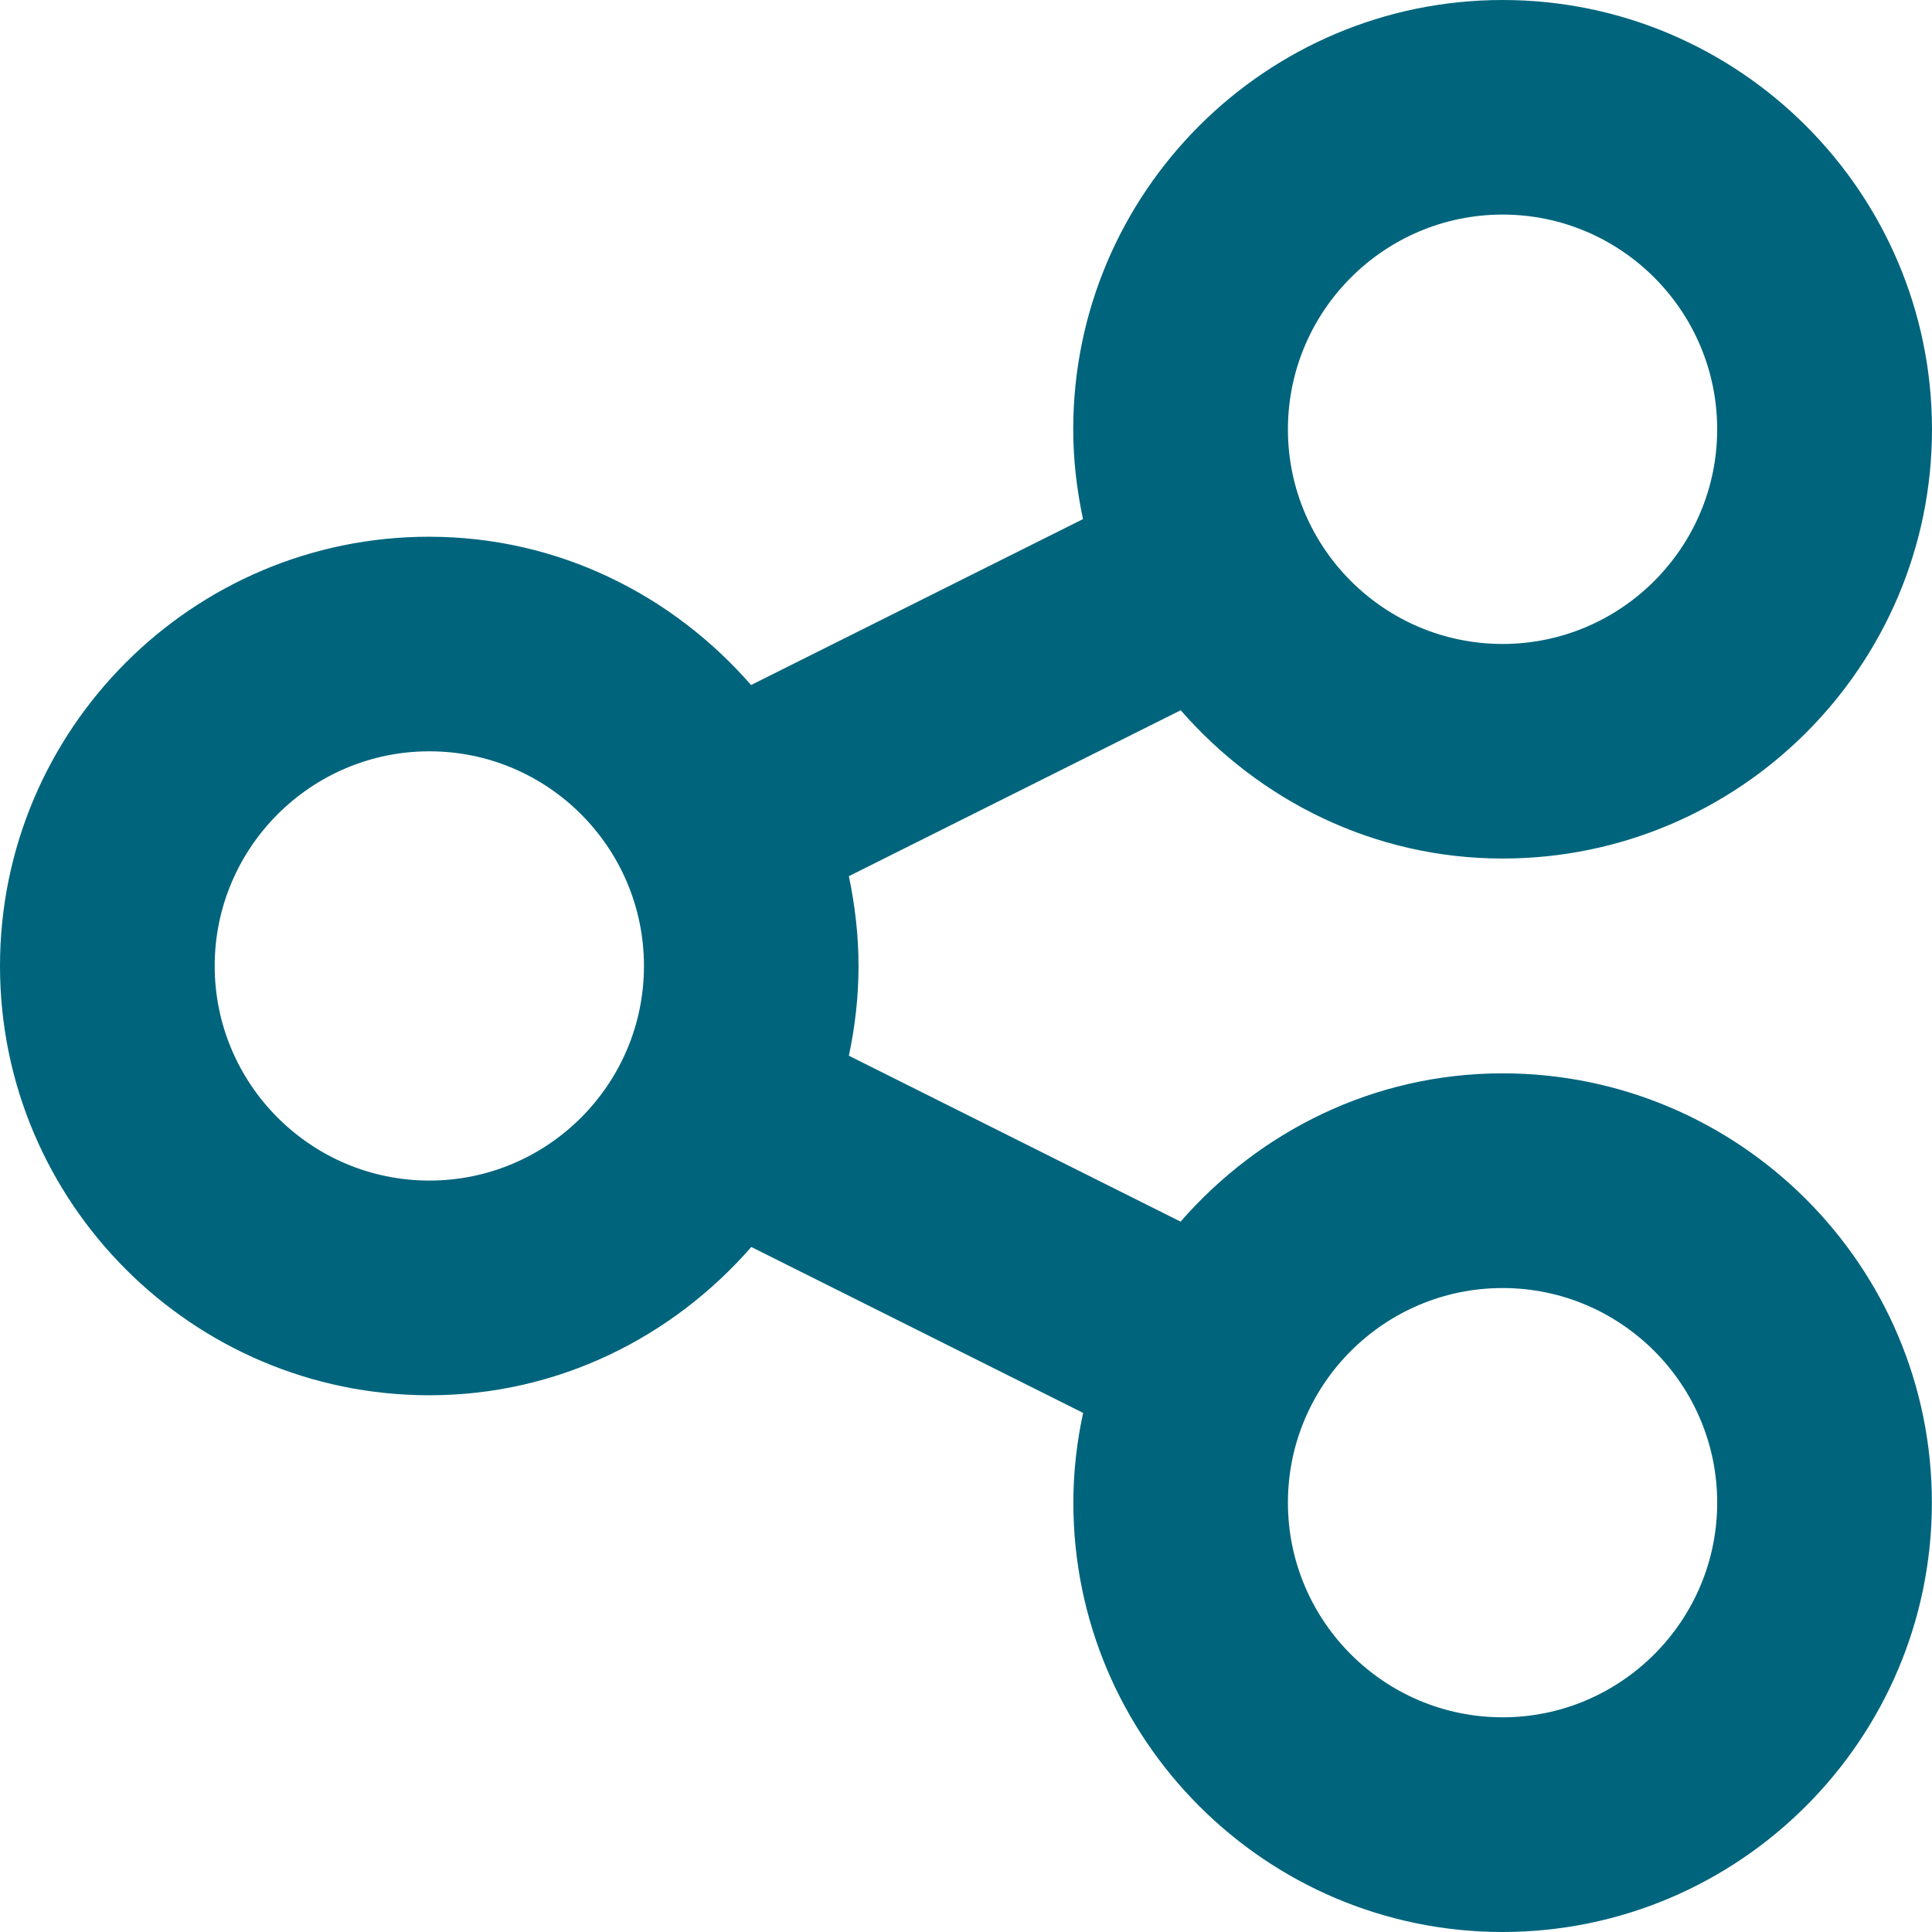
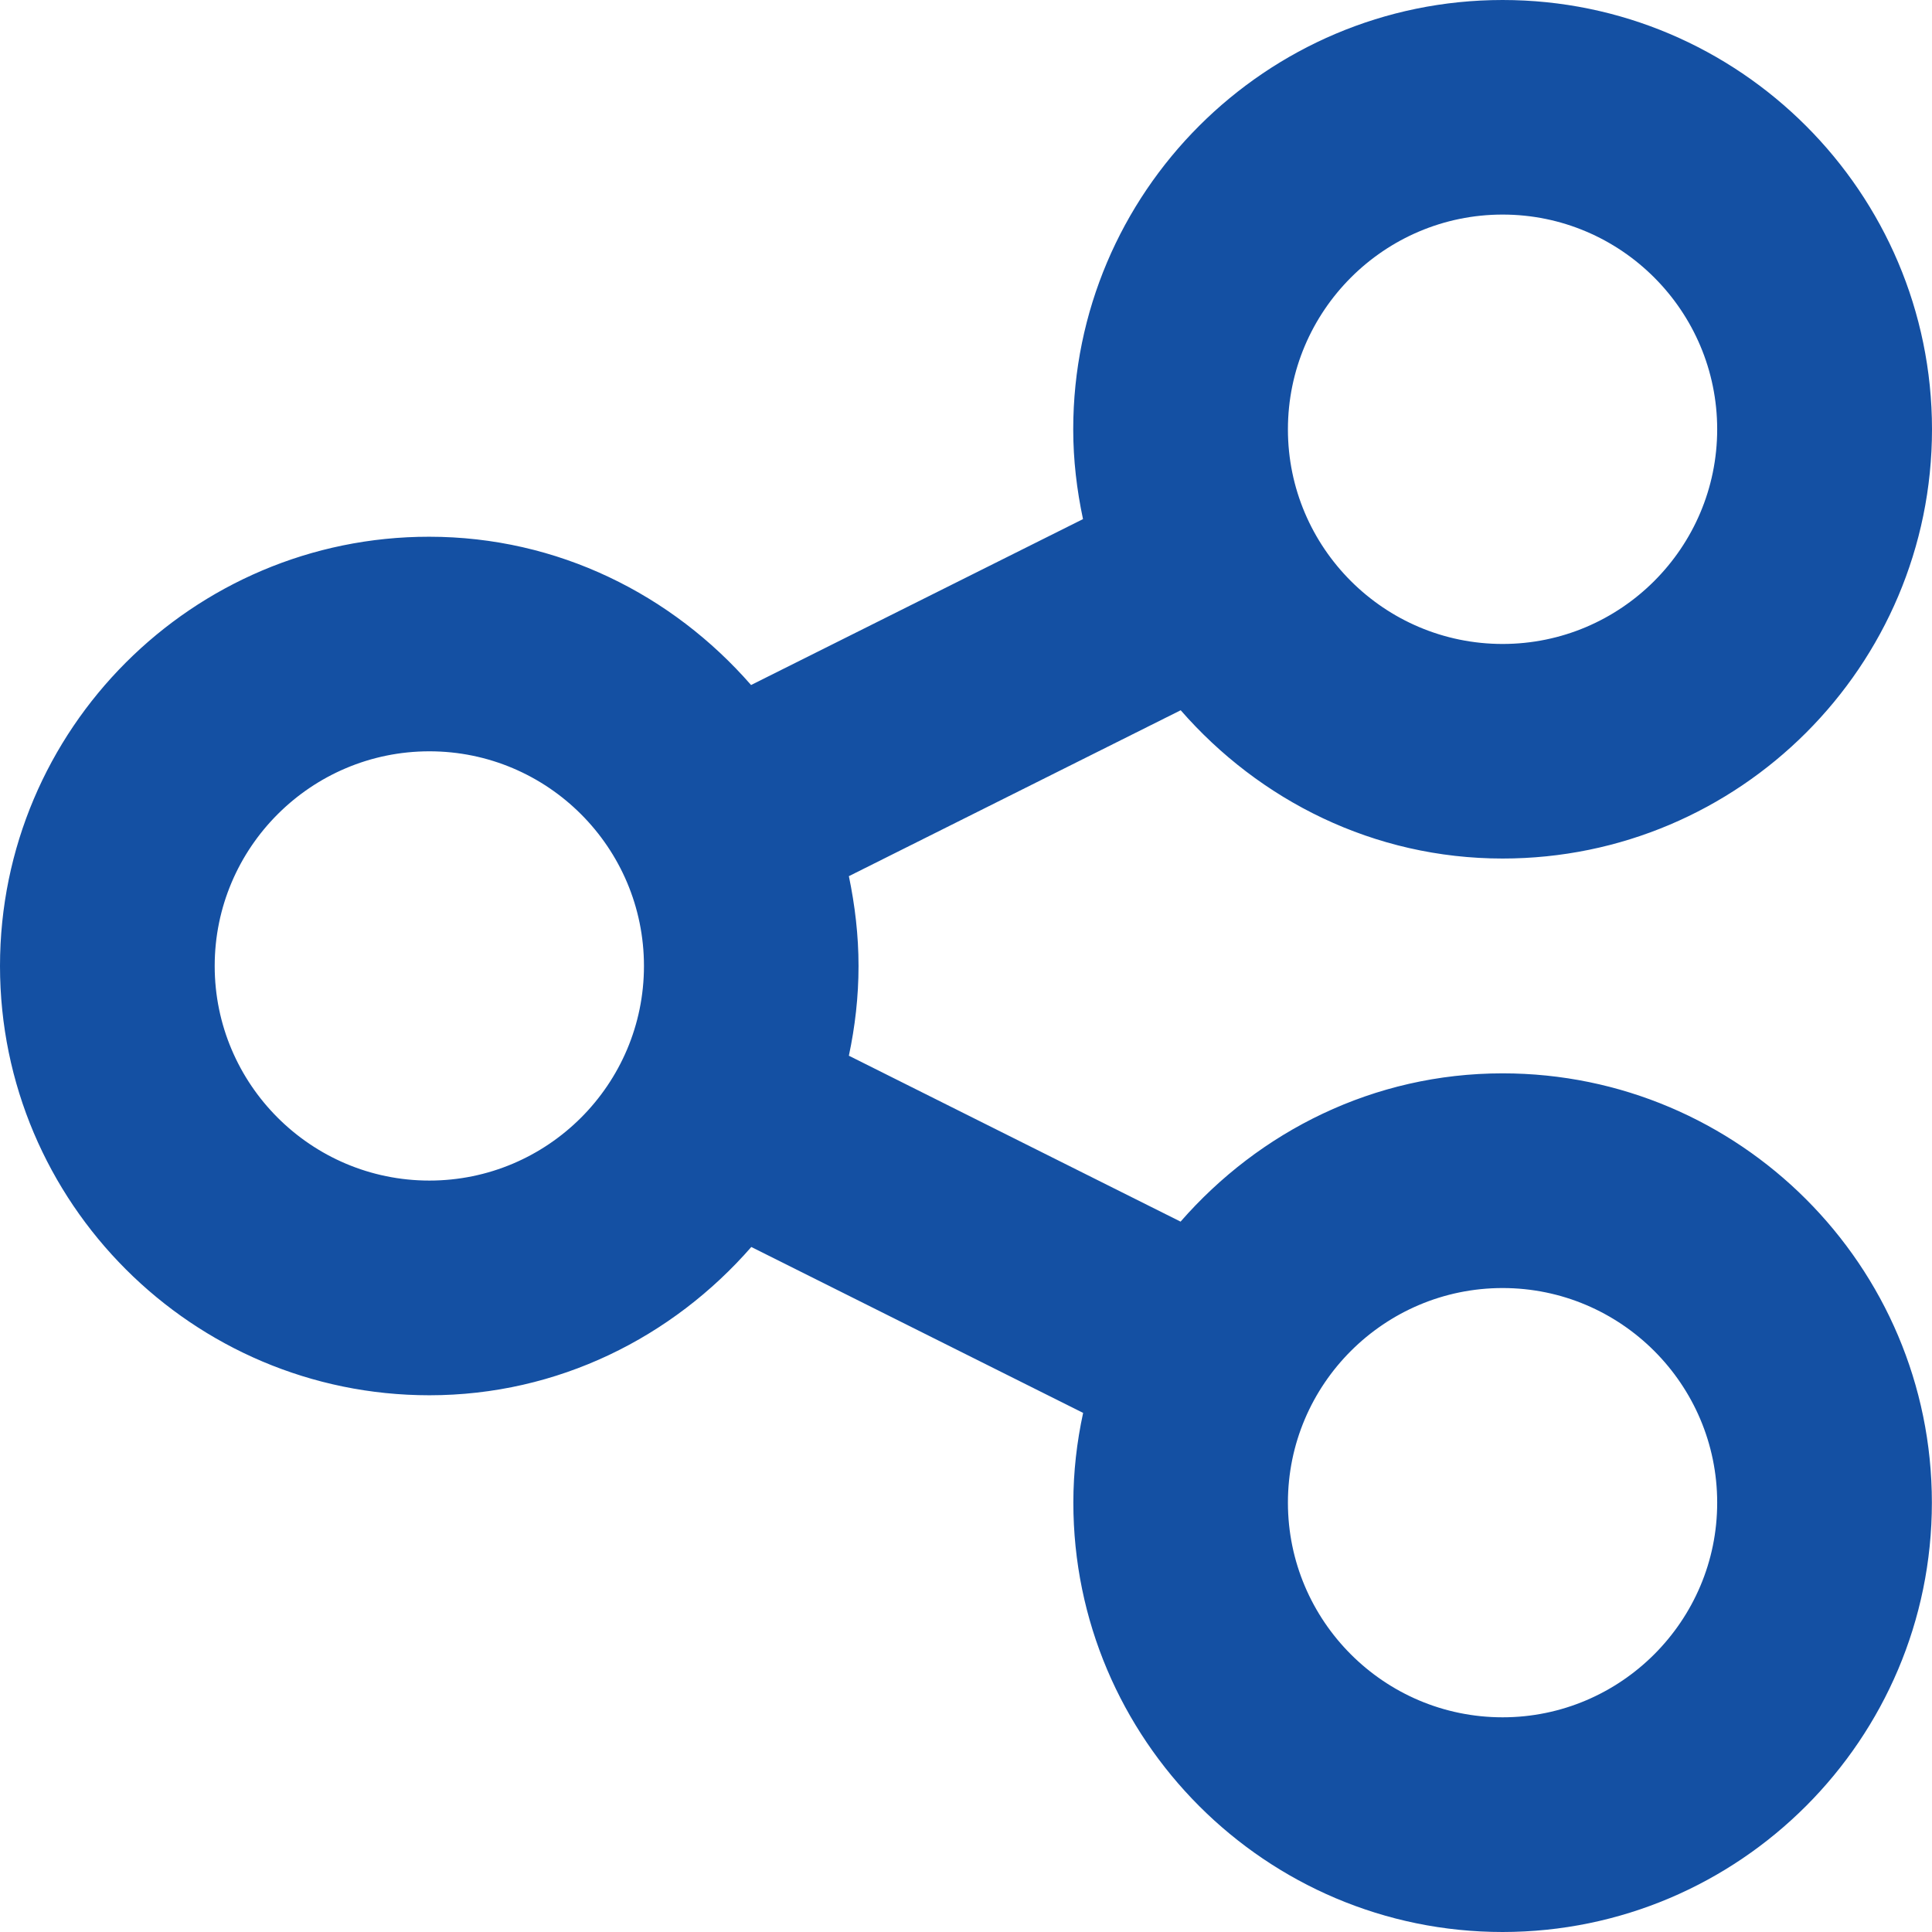
<svg xmlns="http://www.w3.org/2000/svg" width="16" height="16" viewBox="0 0 16 16" fill="none">
-   <path d="M12.444 8.889C11.376 8.889 10.429 9.37 9.777 10.117L7.03 8.743C7.081 8.503 7.11 8.255 7.11 8C7.11 7.745 7.08 7.496 7.03 7.256L9.778 5.882C10.43 6.629 11.377 7.11 12.444 7.11C14.405 7.11 16 5.516 16 3.555C15.999 1.595 14.404 0 12.444 0C10.483 0 8.888 1.595 8.888 3.556C8.888 3.811 8.918 4.059 8.969 4.299L6.22 5.673C5.568 4.926 4.621 4.445 3.554 4.445C1.595 4.444 0 6.039 0 8C0 9.96 1.595 11.555 3.556 11.555C4.622 11.555 5.57 11.074 6.222 10.327L8.97 11.701C8.918 11.941 8.889 12.189 8.889 12.444C8.889 14.405 10.484 16 12.444 16C14.405 15.999 15.999 14.404 15.999 12.444C15.999 10.483 14.404 8.889 12.444 8.889ZM12.444 1.777C13.424 1.777 14.221 2.575 14.221 3.555C14.221 4.536 13.423 5.333 12.444 5.333C11.464 5.333 10.666 4.536 10.666 3.556C10.666 2.575 11.464 1.777 12.444 1.777ZM3.556 9.777C2.575 9.777 1.778 8.979 1.778 8C1.778 7.019 2.576 6.222 3.556 6.222C4.536 6.222 5.333 7.019 5.333 8C5.333 8.98 4.536 9.777 3.556 9.777ZM12.444 14.222C11.463 14.222 10.666 13.424 10.666 12.444C10.666 11.464 11.464 10.667 12.444 10.667C13.423 10.667 14.221 11.464 14.221 12.444C14.222 13.423 13.423 14.222 12.444 14.222Z" fill="#00647D" />
+   <path d="M12.444 8.889C11.376 8.889 10.429 9.37 9.777 10.117L7.03 8.743C7.081 8.503 7.11 8.255 7.11 8C7.11 7.745 7.08 7.496 7.03 7.256L9.778 5.882C10.43 6.629 11.377 7.11 12.444 7.11C14.405 7.11 16 5.516 16 3.555C15.999 1.595 14.404 0 12.444 0C10.483 0 8.888 1.595 8.888 3.556C8.888 3.811 8.918 4.059 8.969 4.299L6.22 5.673C5.568 4.926 4.621 4.445 3.554 4.445C1.595 4.444 0 6.039 0 8C0 9.96 1.595 11.555 3.556 11.555C4.622 11.555 5.57 11.074 6.222 10.327L8.97 11.701C8.918 11.941 8.889 12.189 8.889 12.444C8.889 14.405 10.484 16 12.444 16C14.405 15.999 15.999 14.404 15.999 12.444C15.999 10.483 14.404 8.889 12.444 8.889ZM12.444 1.777C13.424 1.777 14.221 2.575 14.221 3.555C14.221 4.536 13.423 5.333 12.444 5.333C11.464 5.333 10.666 4.536 10.666 3.556C10.666 2.575 11.464 1.777 12.444 1.777ZM3.556 9.777C2.575 9.777 1.778 8.979 1.778 8C1.778 7.019 2.576 6.222 3.556 6.222C4.536 6.222 5.333 7.019 5.333 8C5.333 8.98 4.536 9.777 3.556 9.777ZM12.444 14.222C11.463 14.222 10.666 13.424 10.666 12.444C10.666 11.464 11.464 10.667 12.444 10.667C13.423 10.667 14.221 11.464 14.221 12.444C14.222 13.423 13.423 14.222 12.444 14.222Z" fill="#1450A3" />
</svg>
